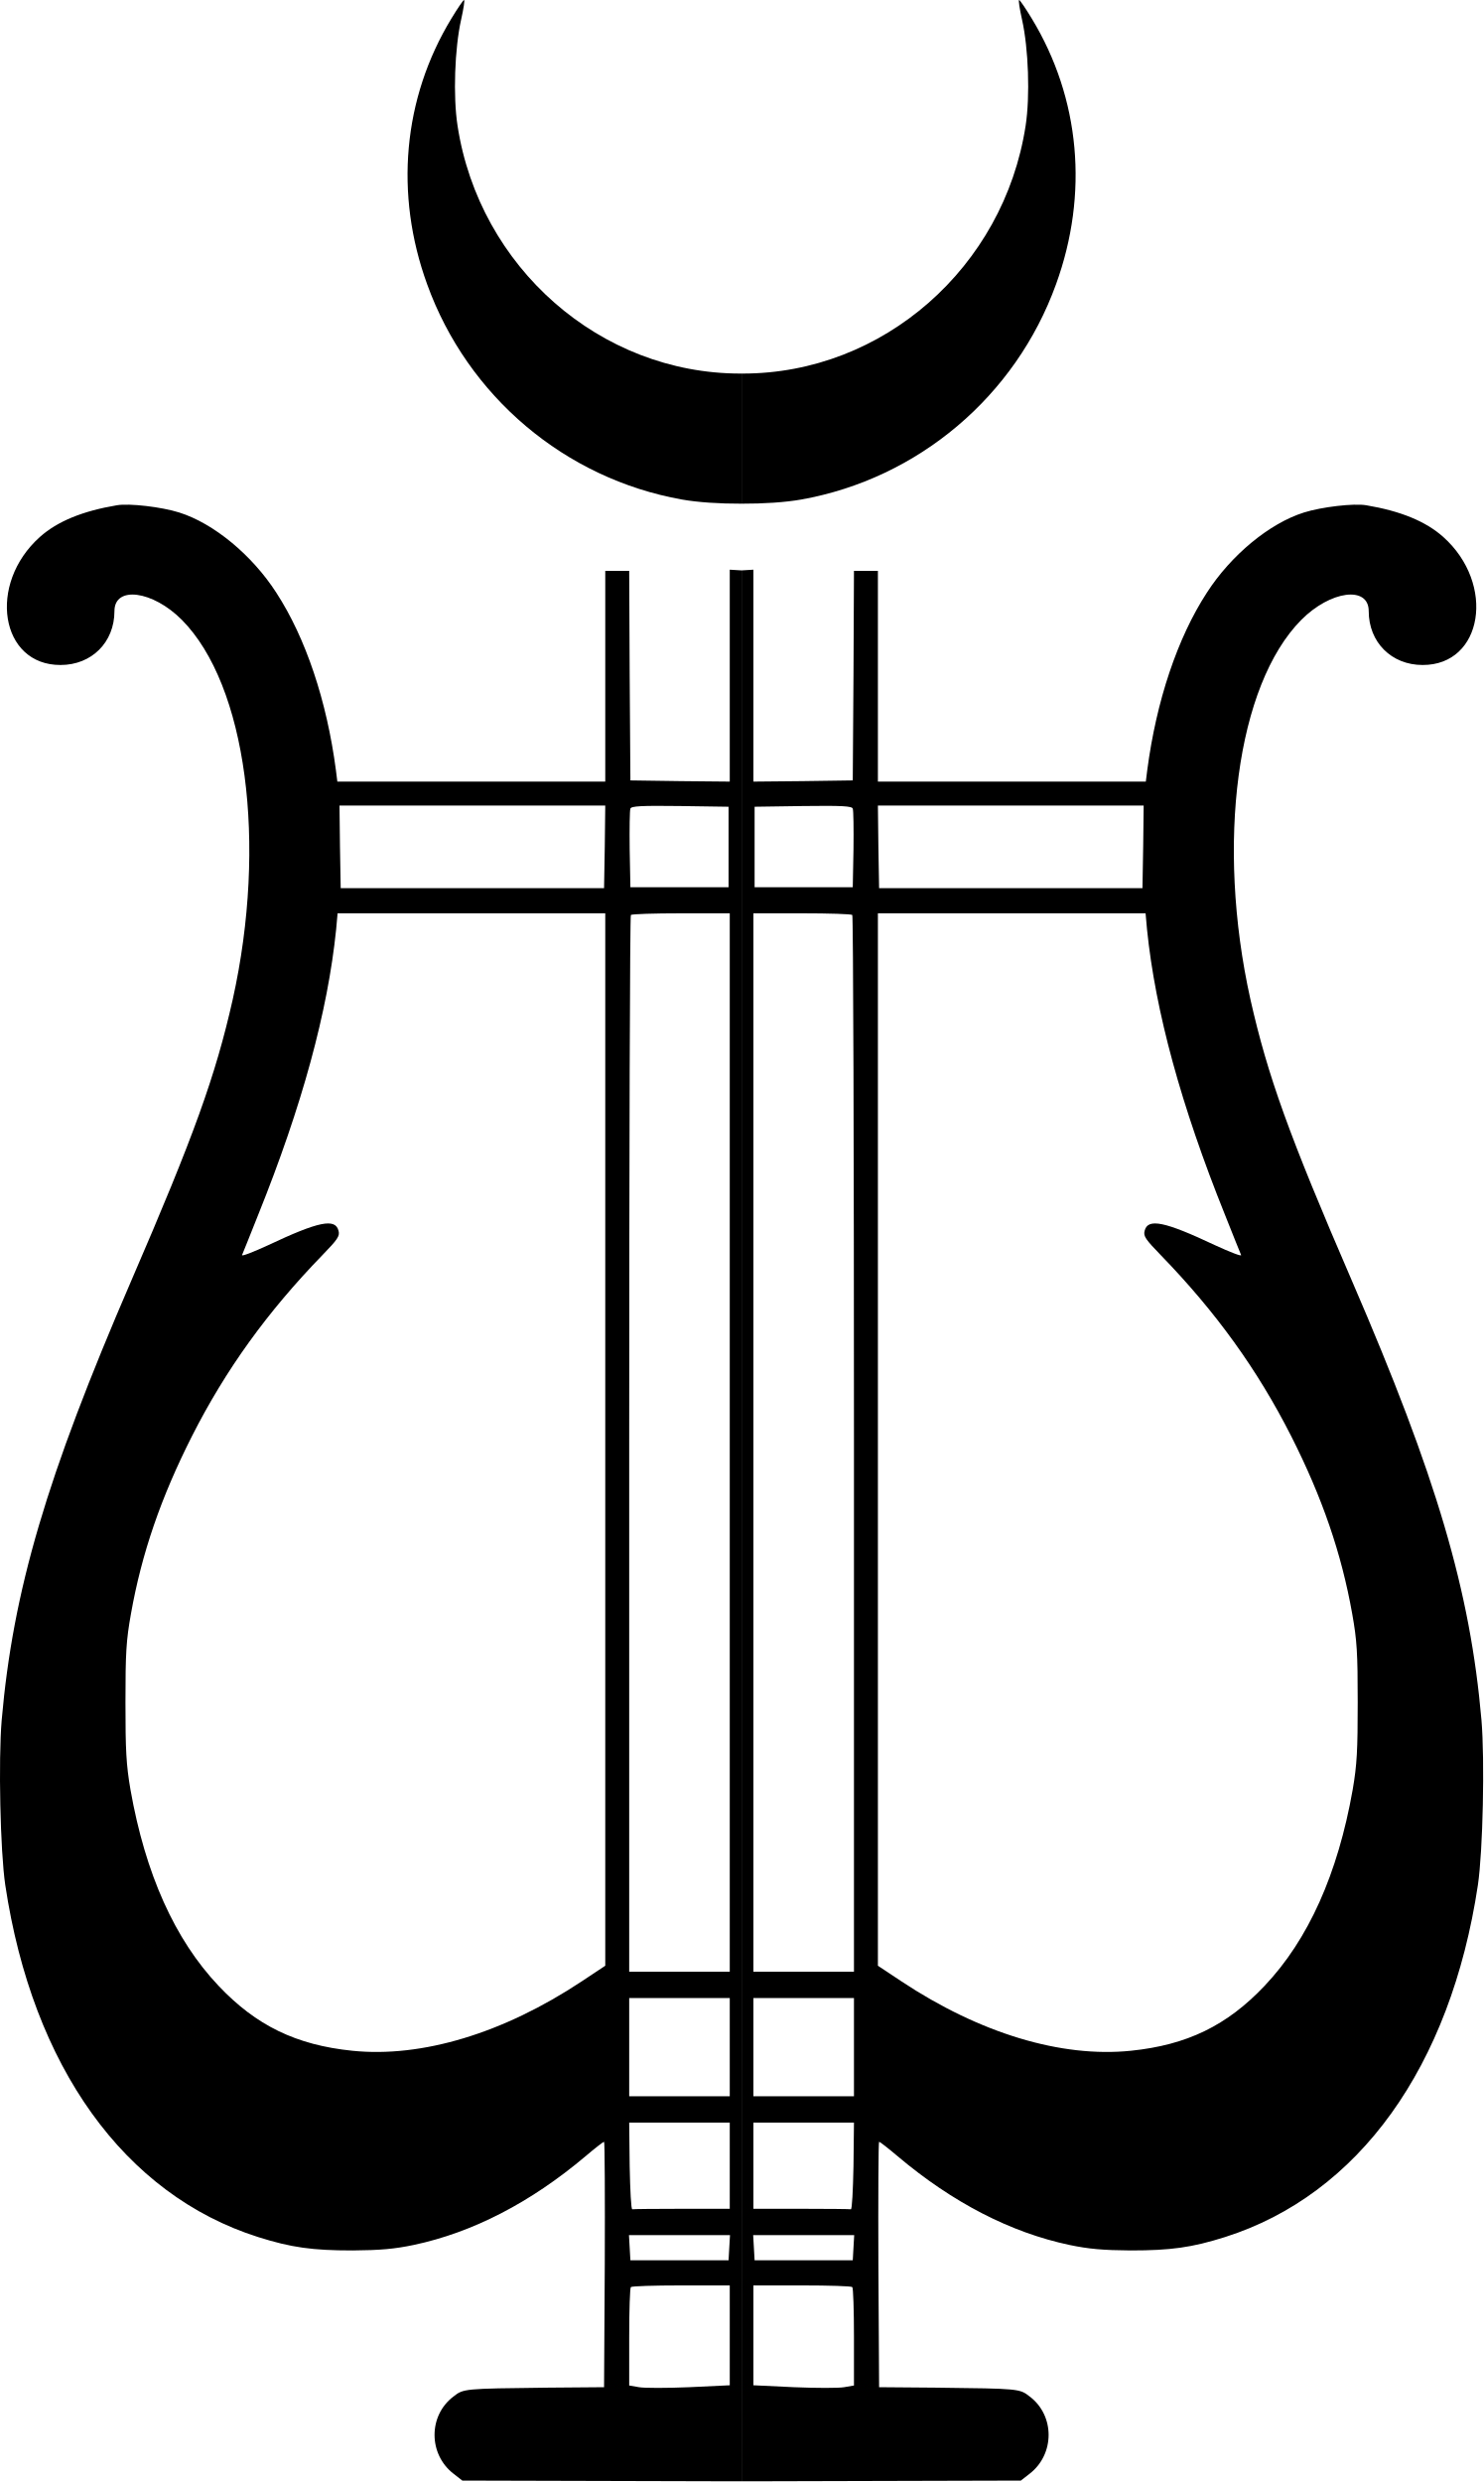
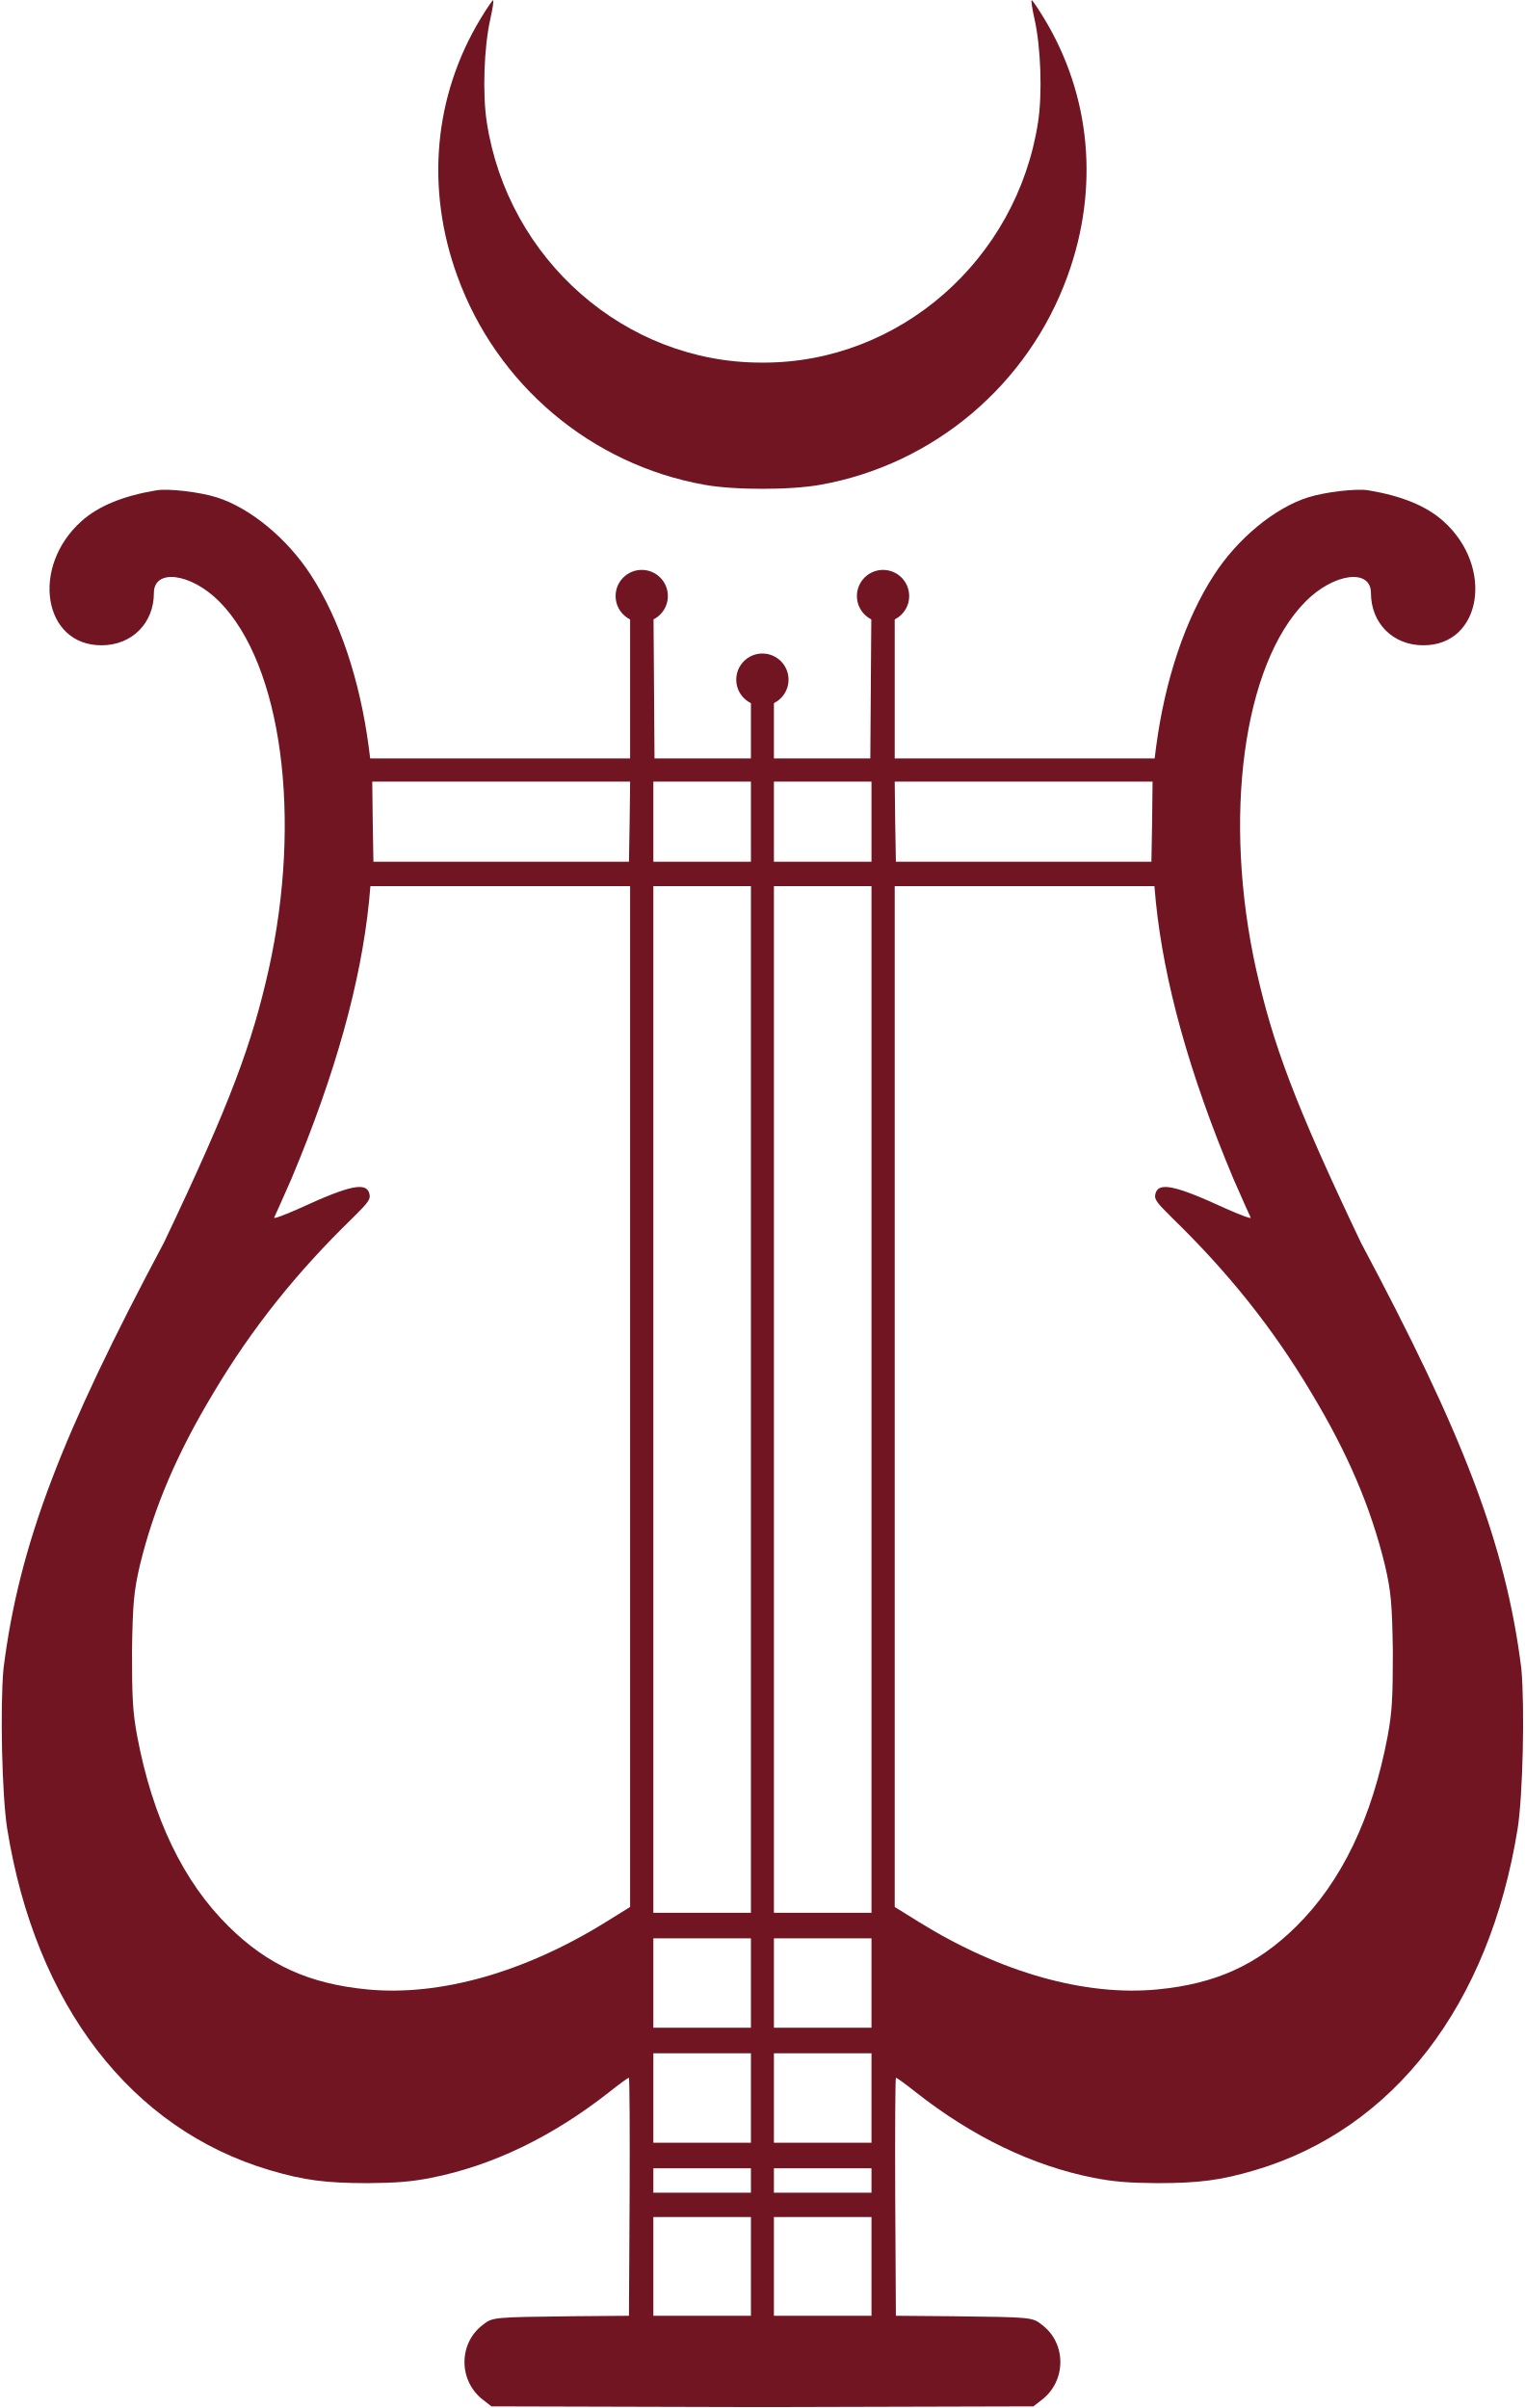
- <svg xmlns="http://www.w3.org/2000/svg" width="826" height="1382" viewBox="0 0 826 1382" fill="none">
-   <path d="M65.067 281.339C72 280.139 90 282.272 99.734 285.339C118.934 291.339 140.4 309.073 153.867 330.006C170.266 355.206 182 390.273 187.067 428.806L187.867 435.205H337.067V317.872H350.4L350.666 376.139L351.067 434.539L378.8 434.939L406.4 435.205V317.205L412.968 317.599V1381.61C411.406 1381.61 409.839 1381.61 408.267 1381.61L257.467 1381.21L252.666 1377.47C238.533 1366.67 238.4 1345.07 252.534 1334.41C258.133 1330.01 258.267 1330.01 304.4 1329.47L336.4 1329.21L336.8 1260.81C336.933 1223.34 336.8 1192.54 336.4 1192.54C335.997 1192.54 331.332 1196.14 326 1200.67C295.467 1226.41 263.2 1243.07 230.4 1250.01C219.6 1252.27 211.733 1252.94 196.4 1253.07C174 1253.07 162.267 1251.47 143.734 1245.61C69.334 1222.01 18.134 1150.81 2.934 1049.61C0.134 1030.67 -0.933 980.139 0.934 957.872C7.201 885.739 25.867 822.405 73.067 713.205C108.133 632.139 120 599.072 129.6 556.539C148.933 469.473 137.2 381.472 101.333 345.205C85.067 328.806 63.734 326.006 63.734 340.273C63.733 357.606 51.067 370.273 33.734 370.273C0.134 370.406 -7.2 325.205 22.267 298.939C32 290.272 46 284.539 65.067 281.339ZM726.236 285.339C735.969 282.272 753.969 280.139 760.903 281.339C779.969 284.539 793.969 290.272 803.702 298.939C833.169 325.205 825.836 370.406 792.236 370.273C774.903 370.272 762.236 357.606 762.236 340.273C762.235 326.007 740.902 328.806 724.636 345.205C688.769 381.472 677.036 469.473 696.369 556.539C705.969 599.072 717.836 632.139 752.903 713.205C800.103 822.405 818.769 885.739 825.035 957.872C826.902 980.139 825.835 1030.67 823.035 1049.61C807.835 1150.81 756.636 1222.01 682.236 1245.61C663.703 1251.47 651.969 1253.07 629.57 1253.07C614.237 1252.94 606.369 1252.27 595.57 1250.01C562.77 1243.07 530.502 1226.41 499.969 1200.67C494.638 1196.14 489.972 1192.54 489.57 1192.54C489.17 1192.55 489.036 1223.35 489.169 1260.81L489.57 1329.21L521.57 1329.47C567.701 1330.01 567.836 1330.01 573.436 1334.41C587.569 1345.07 587.436 1366.67 573.303 1377.47L568.502 1381.21L417.702 1381.61C416.131 1381.61 414.563 1381.61 413.001 1381.61V317.599L419.57 317.205V435.205L447.169 434.939L474.903 434.539L475.303 376.139L475.57 317.872H488.903V435.205H638.103L638.903 428.806C643.969 390.273 655.703 355.206 672.103 330.006C685.569 309.073 707.036 291.339 726.236 285.339ZM419.57 1272.54V1328.14L442.103 1329.21C454.636 1329.74 467.169 1329.74 470.103 1329.21L475.57 1328.27V1301.34C475.57 1286.41 475.169 1273.88 474.636 1273.47C474.23 1272.94 461.565 1272.54 446.636 1272.54H419.57ZM379.333 1272.54C364.4 1272.54 351.733 1272.94 351.333 1273.47C350.8 1273.88 350.4 1286.41 350.4 1301.34V1328.27L355.867 1329.21C358.8 1329.74 371.333 1329.74 383.867 1329.21L406.4 1328.14V1272.54H379.333ZM350.666 1251.47L351.067 1258.54H405.734L406.133 1251.47L406.534 1244.54H350.267L350.666 1251.47ZM419.436 1244.54L419.836 1251.47L420.236 1258.54H474.903L475.303 1251.47L475.702 1244.54H419.436ZM419.57 1181.87V1229.87H446.236C460.899 1229.87 473.298 1230.01 473.836 1230.14C474.503 1230.4 475.036 1219.6 475.303 1206.14L475.57 1181.87H419.57ZM350.666 1206.14C350.933 1219.6 351.467 1230.4 352.133 1230.14C352.666 1230.01 365.067 1229.87 379.734 1229.87H406.4V1181.87H350.4L350.666 1206.14ZM350.4 1167.21H406.4V1112.54H350.4V1167.21ZM419.57 1112.54V1167.21H475.57V1112.54H419.57ZM488.903 508.539V1094.54L501.969 1103.21C545.569 1132.14 591.036 1145.87 629.836 1141.87C661.036 1138.67 683.302 1127.87 704.236 1105.74C728.636 1080.01 745.036 1043.34 753.303 996.539C755.703 982.54 756.103 974.672 756.103 947.872C756.103 920.273 755.702 913.472 753.035 898.539C747.035 864.806 736.369 833.872 719.035 799.606C700.236 762.539 677.035 730.405 646.502 698.939C637.97 690.139 636.636 688.272 637.436 685.339C639.169 678.14 648.637 680.14 676.636 693.339C685.036 697.206 691.568 699.739 691.169 698.806C690.768 698.002 686.768 687.87 682.236 676.539C657.703 615.606 643.436 563.206 638.769 517.473L637.969 508.539H488.903ZM187.201 517.473C182.534 563.206 168.267 615.606 143.734 676.539C139.2 687.872 135.2 698.006 134.8 698.806C134.402 699.738 140.935 697.205 149.333 693.339C177.333 680.139 186.8 678.139 188.534 685.339C189.333 688.272 188 690.139 179.467 698.939C148.934 730.405 125.734 762.539 106.934 799.606C89.601 833.872 78.934 864.806 72.934 898.539C70.267 913.472 69.867 920.273 69.867 947.872C69.867 974.672 70.266 982.539 72.666 996.539C80.933 1043.34 97.334 1080.01 121.734 1105.74C142.667 1127.87 164.934 1138.67 196.133 1141.87C234.933 1145.87 280.4 1132.14 324 1103.21L337.067 1094.54V508.539H188L187.201 517.473ZM379.333 508.539C364.4 508.539 351.733 508.94 351.333 509.473C350.8 509.95 350.4 642.586 350.4 804.139V1097.87H406.4V508.539H379.333ZM419.57 508.539V1097.87H475.57V804.139C475.57 642.571 475.169 509.925 474.636 509.473C474.23 508.94 461.565 508.539 446.636 508.539H419.57ZM189.333 471.472L189.734 494.539H336.4L336.8 471.472L337.067 448.539H189.067L189.333 471.472ZM488.903 448.539L489.169 471.472L489.57 494.539H636.236L636.636 471.472L636.903 448.539H488.903ZM378.666 448.806C357.333 448.539 351.467 448.806 351.067 450.273C350.667 451.209 350.533 461.474 350.666 472.939L351.067 494.006H405.734V449.205L378.666 448.806ZM474.903 450.273C474.501 448.806 468.634 448.539 447.303 448.806L420.236 449.205V494.006H474.903L475.303 472.939C475.436 461.474 475.303 451.208 474.903 450.273Z" fill="black" />
-   <path d="M258.401 0C258.933 0.002 258.134 4.935 256.801 10.934C253.201 26.934 252.268 53.6 254.801 70C266.934 148.933 334.267 208 412.267 208C412.501 208 412.735 207.996 412.969 207.995V280.458C400.841 280.497 388.73 279.729 379.734 278.134C314.667 266.534 260.401 220.666 237.867 158.267C219.601 108 224.401 54.8 251.334 10.4C254.801 4.667 258.001 0 258.401 0ZM567.569 0C567.97 0.003 571.17 4.669 574.635 10.4C601.568 54.8 606.368 108 588.102 158.267C565.568 220.667 511.301 266.534 446.235 278.134C437.238 279.729 425.127 280.497 413 280.458V207.995C413.234 207.996 413.468 208 413.701 208C491.701 208 559.035 148.933 571.168 70C573.701 53.6 572.768 26.934 569.168 10.934C567.835 4.935 567.036 0.003 567.569 0Z" fill="black" />
+ <svg xmlns="http://www.w3.org/2000/svg" width="875" height="1382" viewBox="-24.59 0 875.19 1382" fill="none">
+   <g fill="#701521">
+     <path d="M 65.067,281.339 C 72.0,280.139 90,282.272 99.734,285.339 C 118.934,291.339 140.4,309.073 153.867,330.006 C 170.266,355.206 182.0,390.273 187.067,428.806 L 187.867,435.205 L 337.067,435.205 L 337.067,342.0 L 350.4,342.0 L 350.666,376.139 L 351.067,435.205 L 378.8,435.205 L 406.4,435.205 L 406.4,390.0 L 414.5,390.0 L 414.5,1381.61 C 411.406,1381.61 409.839,1381.61 408.267,1381.61 L 257.467,1381.21 L 252.666,1377.47 C 238.533,1366.67 238.4,1345.07 252.534,1334.41 C 258.133,1330.01 258.267,1330.01 304.4,1329.47 L 336.4,1329.21 L 336.781,1260.81 C 336.923,1223.34 336.781,1192.54 336.353,1192.54 C 335.922,1192.54 330.93,1196.14 325.225,1200.67 C 292.555,1226.41 258.029,1243.07 222.933,1250.01 C 211.377,1252.27 202.959,1252.94 186.553,1253.07 C 162.585,1253.07 150.031,1251.47 130.2,1245.61 C 50.592,1222.01 -4.192,1150.81 -20.456,1049.61 C -23.452,1030.67 -24.593,980.139 -22.596,957.872 C -13.604,885.739 11.334,822.405 69.477,713.205 C 108.07,632.139 120.0,599.072 129.6,556.539 C 148.933,469.473 137.2,381.472 101.333,345.205 C 85.067,328.806 63.734,326.006 63.734,340.273 C 63.733,357.606 51.067,370.273 33.734,370.273 C 0.134,370.406 -7.2,325.205 22.267,298.939 C 32,290.272 46,284.539 65.067,281.339 M 350.4,1272.54 L 350.4,1329.21 L 406.4,1329.21 L 406.4,1272.54 L 350.4,1272.54 M 350.4,1244.54 L 350.4,1258.54 L 406.4,1258.54 L 406.4,1244.54 L 350.4,1244.54 M 350.4,1178.54 L 350.4,1229.87 L 406.4,1229.87 L 406.4,1178.54 L 350.4,1178.54 M 350.4,1112.54 L 350.4,1163.87 L 406.4,1163.87 L 406.4,1112.54 L 350.4,1112.54 M 187.201,517.473 C 182.534,563.206 168.267,615.606 142.678,676.539 C 137.683,687.872 133.205,698.006 132.763,698.806 C 132.317,699.738 139.032,697.205 147.674,693.339 C 176.354,680.139 185.936,678.139 187.473,685.339 C 188.188,688.272 186.786,690.139 177.875,698.939 C 145.498,730.405 119.838,762.539 97.813,799.606 C 77.204,833.872 63.855,864.806 55.653,898.539 C 52.227,913.472 51.59,920.273 51.165,947.872 C 51.162,974.672 51.59,982.539 54.158,996.539 C 63.003,1043.34 80.552,1080.01 106.66,1105.74 C 129.059,1127.87 152.884,1138.67 186.267,1141.87 C 227.783,1145.87 276.433,1132.14 323.085,1103.21 L 337.067,1094.54 L 337.067,508.539 L 188.0,508.539 L 187.201,517.473 M 350.4,508.539 L 350.4,1097.87 L 406.4,1097.87 L 406.4,508.539 L 350.4,508.539 M 189.333,471.472 L 189.734,494.539 L 336.4,494.539 L 336.8,471.472 L 337.067,448.539 L 189.067,448.539 L 189.333,471.472 M 350.4,448.539 L 350.4,494.539 L 406.4,494.539 L 406.4,448.539 L 350.4,448.539 M 760.933,281.339 C 780,284.539 794,290.272 803.733,298.939 C 833.2,325.205 825.866,370.406 792.266,370.273 C 774.933,370.273 762.267,357.606 762.266,340.273 C 762.266,326.006 740.933,328.806 724.667,345.205 C 688.8,381.472 677.067,469.473 696.4,556.539 C 706.0,599.072 717.93,632.139 756.523,713.205 C 814.666,822.405 839.604,885.739 848.596,957.872 C 850.593,980.139 849.452,1030.67 846.456,1049.61 C 830.192,1150.81 775.408,1222.01 695.8,1245.61 C 675.969,1251.47 663.415,1253.07 639.447,1253.07 C 623.041,1252.94 614.623,1252.27 603.067,1250.01 C 567.971,1243.07 533.445,1226.41 500.775,1200.67 C 495.07,1196.14 490.078,1192.54 489.647,1192.54 C 489.219,1192.54 489.077,1223.34 489.219,1260.81 L 489.6,1329.21 L 521.6,1329.47 C 567.733,1330.01 567.867,1330.01 573.466,1334.41 C 587.6,1345.07 587.467,1366.67 573.334,1377.47 L 568.533,1381.21 L 417.733,1381.61 C 416.161,1381.61 414.594,1381.61 411.5,1381.61 L 411.5,390.0 L 419.6,390.0 L 419.6,435.205 L 447.2,435.205 L 474.933,435.205 L 475.334,376.139 L 475.6,342.0 L 488.933,342.0 L 488.933,435.205 L 638.133,435.205 L 638.933,428.806 C 644.0,390.273 655.734,355.206 672.133,330.006 C 685.6,309.073 707.066,291.339 726.266,285.339 C 736,282.272 754.0,280.139 760.933,281.339 M 475.6,1272.54 L 419.6,1272.54 L 419.6,1329.21 L 475.6,1329.21 L 475.6,1272.54 M 475.6,1244.54 L 419.6,1244.54 L 419.6,1258.54 L 475.6,1258.54 L 475.6,1244.54 M 475.6,1178.54 L 419.6,1178.54 L 419.6,1229.87 L 475.6,1229.87 L 475.6,1178.54 M 475.6,1112.54 L 419.6,1112.54 L 419.6,1163.87 L 475.6,1163.87 L 475.6,1112.54 M 638.799,517.473 L 638.0,508.539 L 488.933,508.539 L 488.933,1094.54 L 502.915,1103.21 C 549.567,1132.14 598.217,1145.87 639.733,1141.87 C 673.116,1138.67 696.941,1127.87 719.34,1105.74 C 745.448,1080.01 762.997,1043.34 771.842,996.539 C 774.41,982.539 774.838,974.672 774.835,947.872 C 774.41,920.273 773.773,913.472 770.347,898.539 C 762.145,864.806 748.796,833.872 728.187,799.606 C 706.162,762.539 680.502,730.405 648.125,698.939 C 639.214,690.139 637.812,688.272 638.527,685.339 C 640.064,678.139 649.646,680.139 678.326,693.339 C 686.968,697.205 693.683,699.738 693.237,698.806 C 692.795,698.006 688.317,687.872 683.322,676.539 C 657.733,615.606 643.466,563.206 638.799,517.473 M 475.6,508.539 L 419.6,508.539 L 419.6,1097.87 L 475.6,1097.87 L 475.6,508.539 M 636.667,471.472 L 636.933,448.539 L 488.933,448.539 L 489.2,471.472 L 489.6,494.539 L 636.266,494.539 L 636.667,471.472 M 475.6,448.539 L 419.6,448.539 L 419.6,494.539 L 475.6,494.539 L 475.6,448.539" />
+     <path d="M 258.401,0.0 C 258.933,0.002 258.134,4.935 256.801,10.934 C 253.201,26.934 252.268,53.6 254.801,70.0 C 266.934,148.933 334.267,208.0 412.267,208.0 C 412.501,208.0 412.735,207.996 414.5,207.995 L 414.5,280.458 C 400.841,280.497 388.73,279.729 379.734,278.134 C 314.667,266.534 260.401,220.666 237.867,158.267 C 219.601,108.0 224.401,54.8 251.334,10.4 C 254.801,4.667 258.001,0.0 258.401,0.0 M 567.599,0.0 C 567.999,0.0 571.199,4.667 574.666,10.4 C 601.599,54.8 606.399,108.0 588.133,158.267 C 565.599,220.666 511.333,266.534 446.266,278.134 C 437.27,279.729 425.159,280.497 411.5,280.458 L 411.5,207.995 C 413.265,207.996 413.499,208.0 413.733,208.0 C 491.733,208.0 559.066,148.933 571.199,70.0 C 573.732,53.6 572.799,26.934 569.199,10.934 C 567.866,4.935 567.067,0.002 567.599,0.0" />
+     <circle cx="343.735" cy="342" r="15" />
+     <circle cx="412.985" cy="390" r="15" />
+     <circle cx="482.235" cy="342" r="15" />
+   </g>
</svg>
